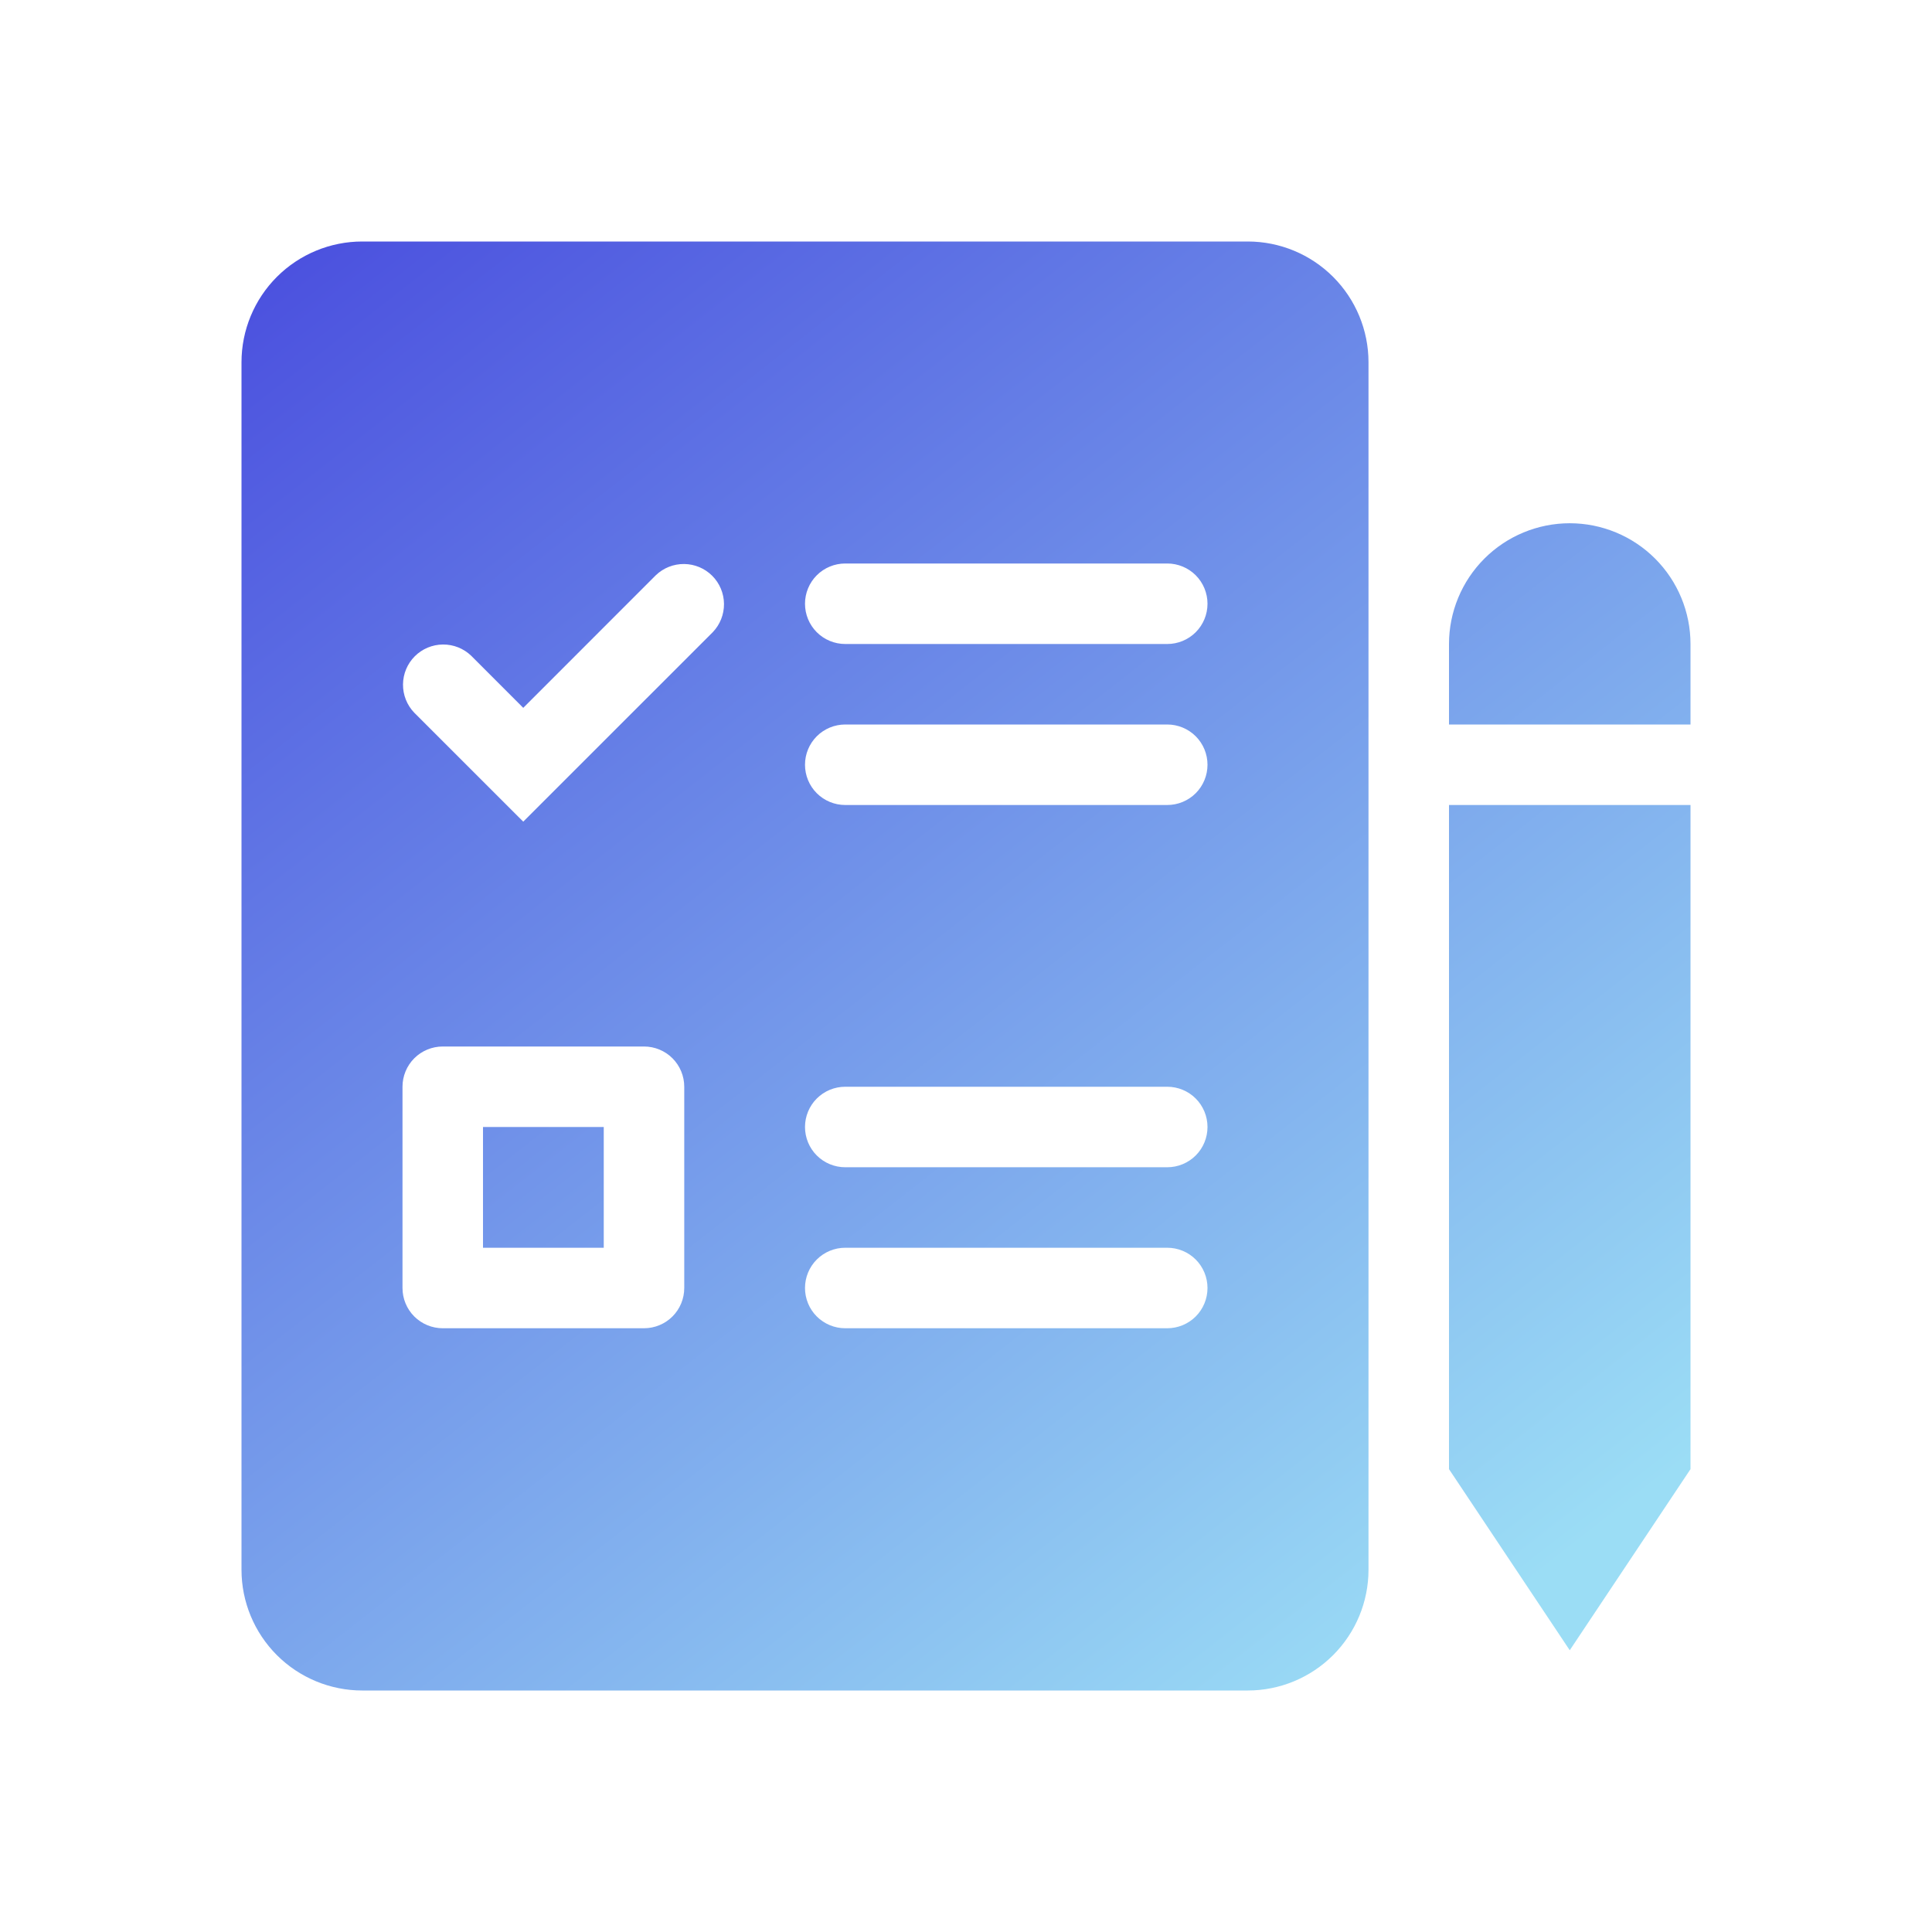
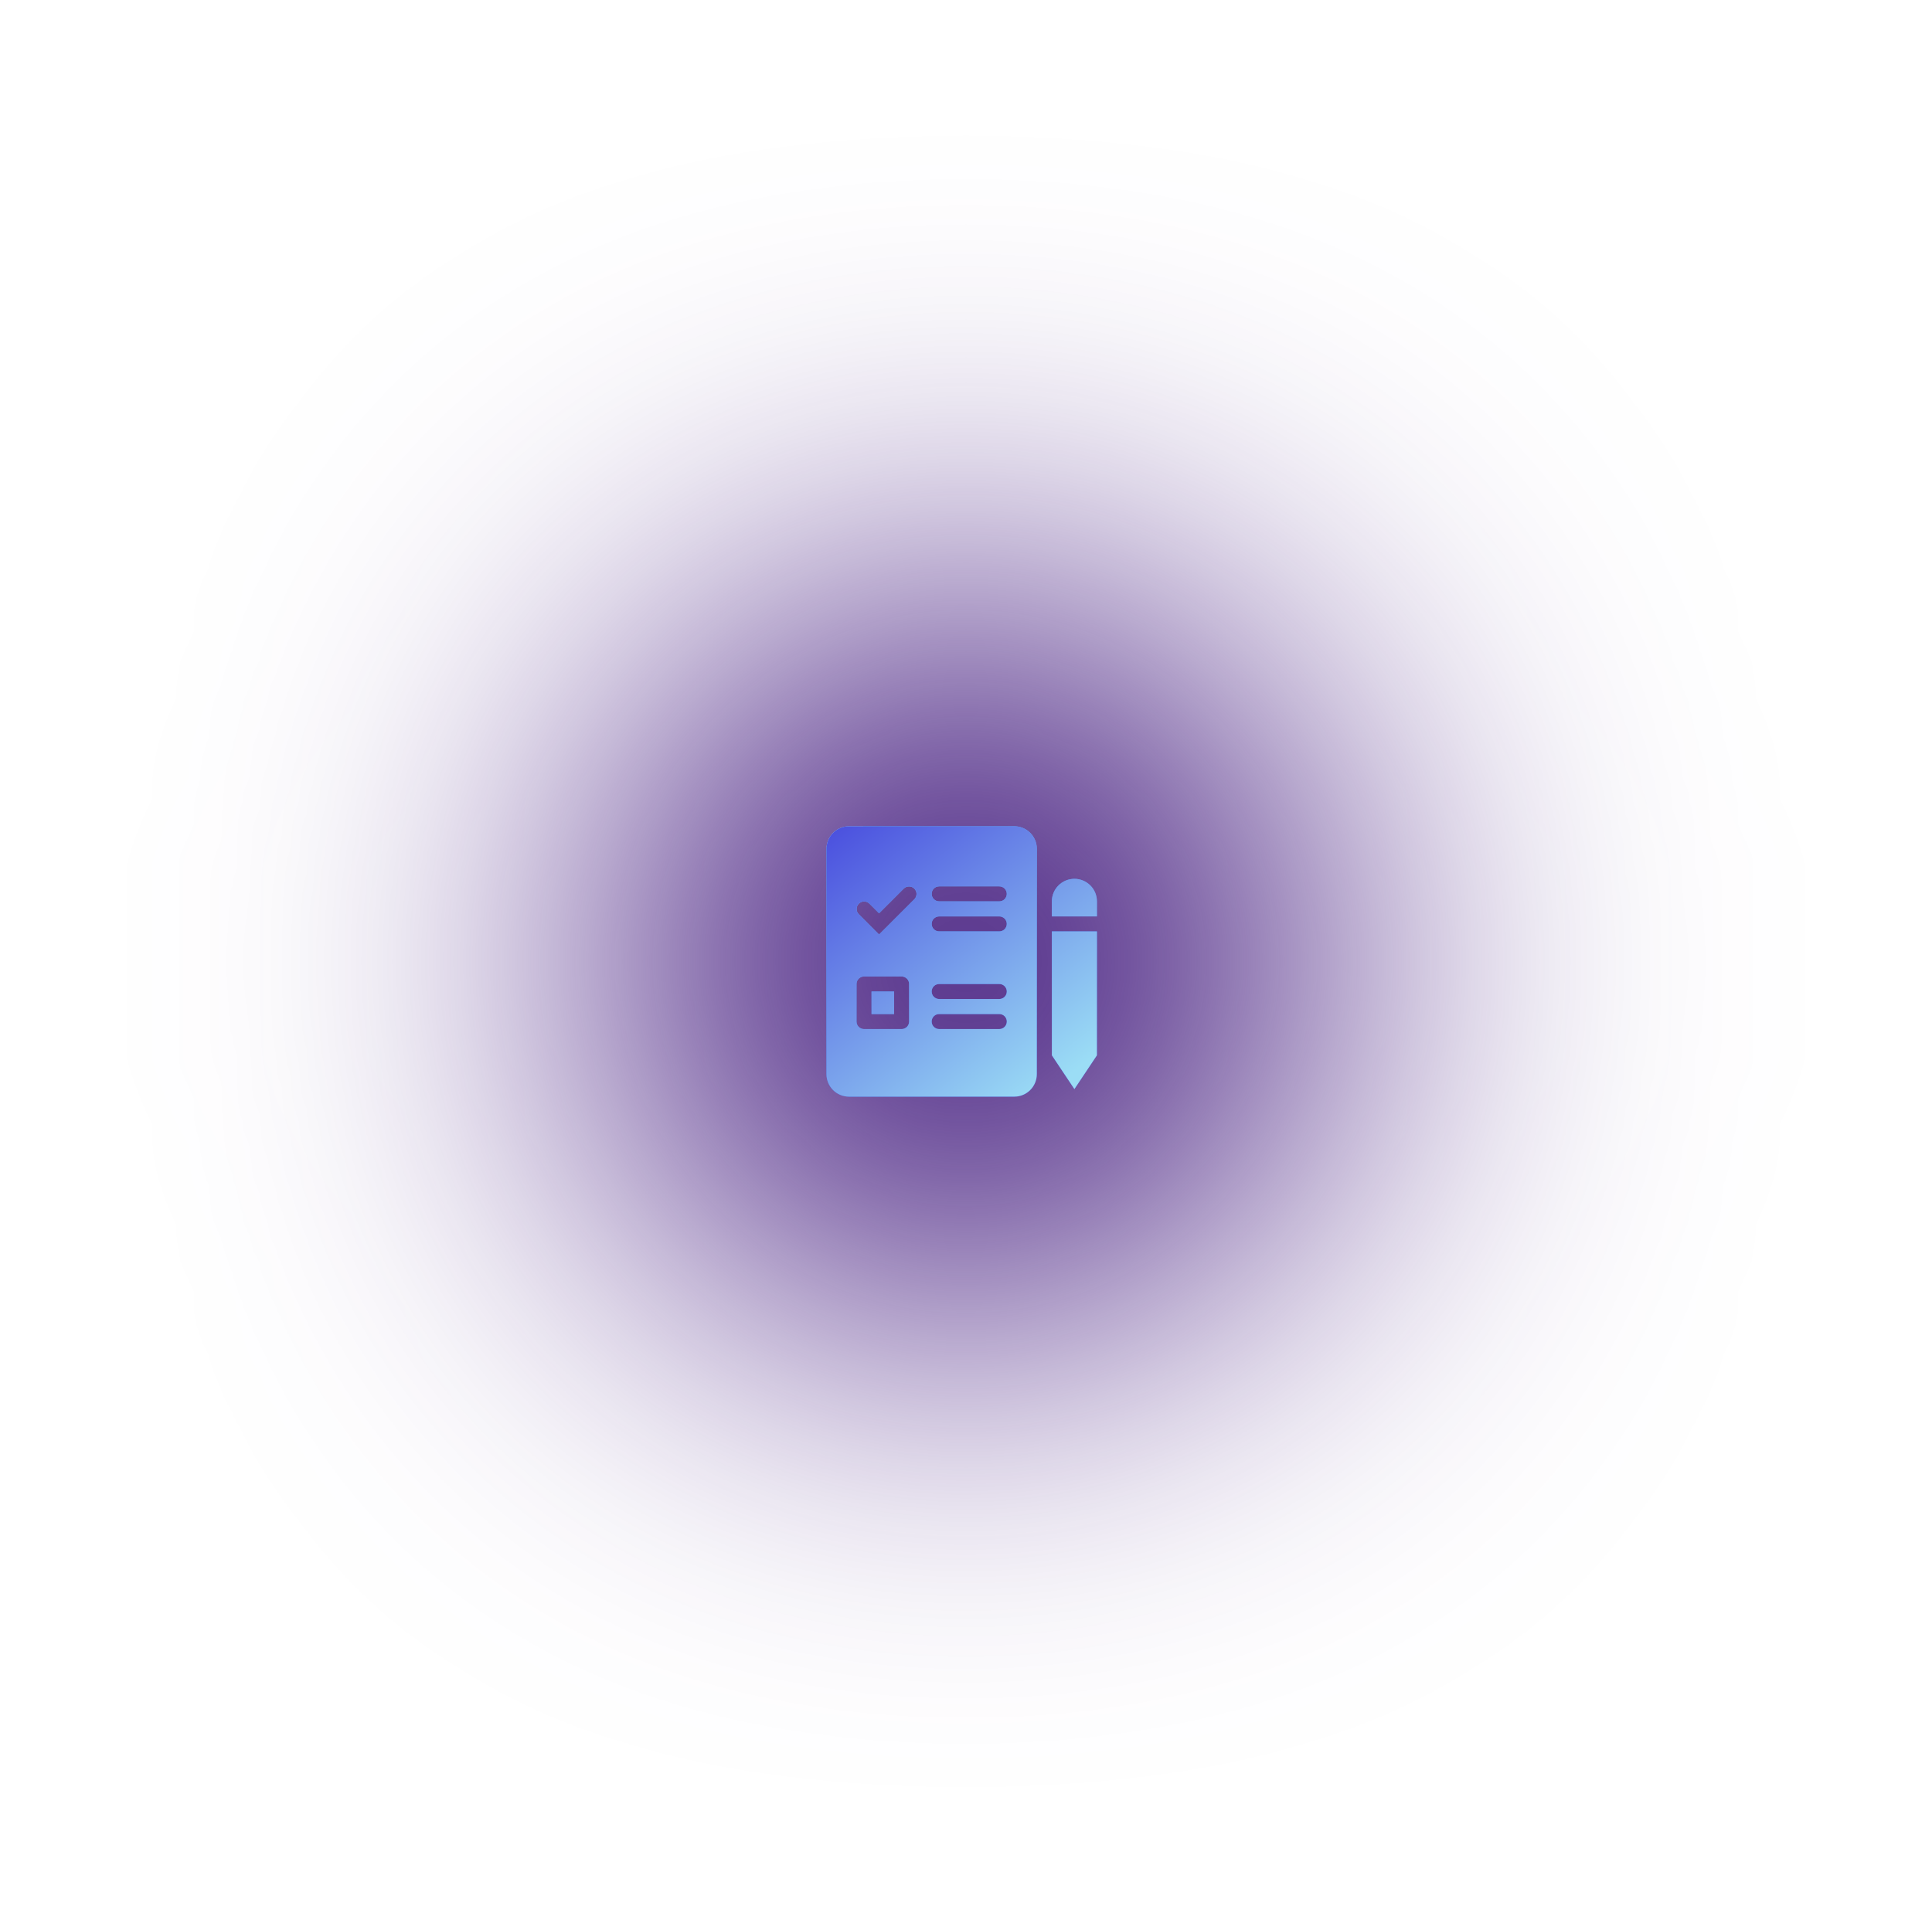
- <svg xmlns="http://www.w3.org/2000/svg" width="42" height="42" viewBox="0 0 42 42" fill="none">
-   <g id="healthicons:i-exam-multiple-choice">
-     <path id="Vector" fill-rule="evenodd" clip-rule="evenodd" d="M34.125 11.375C33.429 11.375 32.761 11.652 32.269 12.144C31.777 12.636 31.5 13.304 31.5 14V15.75H36.75V14C36.75 13.304 36.473 12.636 35.981 12.144C35.489 11.652 34.821 11.375 34.125 11.375ZM36.75 17.5H31.5V31.938L34.125 35.875L36.75 31.938V17.5ZM5.25 7.875V34.125C5.25 34.821 5.527 35.489 6.019 35.981C6.511 36.473 7.179 36.75 7.875 36.75H27.125C27.821 36.75 28.489 36.473 28.981 35.981C29.473 35.489 29.75 34.821 29.75 34.125V7.875C29.75 7.179 29.473 6.511 28.981 6.019C28.489 5.527 27.821 5.25 27.125 5.25H7.875C7.179 5.25 6.511 5.527 6.019 6.019C5.527 6.511 5.25 7.179 5.25 7.875ZM17.5 13.125C17.5 12.893 17.592 12.67 17.756 12.506C17.92 12.342 18.143 12.25 18.375 12.25H25.375C25.607 12.25 25.83 12.342 25.994 12.506C26.158 12.67 26.25 12.893 26.25 13.125C26.25 13.357 26.158 13.58 25.994 13.744C25.83 13.908 25.607 14 25.375 14H18.375C18.143 14 17.92 13.908 17.756 13.744C17.592 13.58 17.5 13.357 17.5 13.125ZM18.375 15.75C18.143 15.75 17.92 15.842 17.756 16.006C17.592 16.17 17.5 16.393 17.5 16.625C17.5 16.857 17.592 17.08 17.756 17.244C17.92 17.408 18.143 17.5 18.375 17.5H25.375C25.607 17.5 25.83 17.408 25.994 17.244C26.158 17.08 26.25 16.857 26.25 16.625C26.25 16.393 26.158 16.17 25.994 16.006C25.83 15.842 25.607 15.75 25.375 15.75H18.375ZM17.5 24.5C17.5 24.268 17.592 24.045 17.756 23.881C17.92 23.717 18.143 23.625 18.375 23.625H25.375C25.607 23.625 25.83 23.717 25.994 23.881C26.158 24.045 26.25 24.268 26.25 24.5C26.25 24.732 26.158 24.955 25.994 25.119C25.83 25.283 25.607 25.375 25.375 25.375H18.375C18.143 25.375 17.92 25.283 17.756 25.119C17.592 24.955 17.5 24.732 17.5 24.5ZM18.375 27.125C18.143 27.125 17.92 27.217 17.756 27.381C17.592 27.545 17.5 27.768 17.5 28C17.5 28.232 17.592 28.455 17.756 28.619C17.92 28.783 18.143 28.875 18.375 28.875H25.375C25.607 28.875 25.83 28.783 25.994 28.619C26.158 28.455 26.25 28.232 26.25 28C26.25 27.768 26.158 27.545 25.994 27.381C25.83 27.217 25.607 27.125 25.375 27.125H18.375ZM10.5 24.5V27.125H13.125V24.5H10.5ZM9.625 22.75H14C14.232 22.75 14.455 22.842 14.619 23.006C14.783 23.17 14.875 23.393 14.875 23.625V28C14.875 28.232 14.783 28.455 14.619 28.619C14.455 28.783 14.232 28.875 14 28.875H9.625C9.393 28.875 9.17 28.783 9.006 28.619C8.842 28.455 8.75 28.232 8.75 28V23.625C8.75 23.393 8.842 23.17 9.006 23.006C9.17 22.842 9.393 22.75 9.625 22.75ZM15.494 13.744C15.653 13.579 15.741 13.358 15.739 13.128C15.737 12.899 15.645 12.679 15.483 12.517C15.321 12.355 15.101 12.263 14.872 12.261C14.642 12.259 14.421 12.347 14.256 12.506L11.375 15.388L10.244 14.256C10.079 14.097 9.858 14.009 9.628 14.011C9.399 14.013 9.179 14.105 9.017 14.267C8.855 14.429 8.763 14.649 8.761 14.878C8.759 15.108 8.847 15.329 9.006 15.494L11.375 17.862L15.494 13.744Z" fill="url(#paint0_linear_104_10803)" />
+ <svg xmlns="http://www.w3.org/2000/svg" width="225" height="224" viewBox="0 0 225 224" fill="none">
+   <g filter="url(#filter0_f_89_245)">
+     <circle cx="112.5" cy="112" r="42" fill="#3A1078" />
  </g>
+   <path fill-rule="evenodd" clip-rule="evenodd" d="M125.125 102.375C124.429 102.375 123.761 102.652 123.269 103.144C122.777 103.636 122.5 104.304 122.5 105V106.75H127.75V105C127.75 104.304 127.473 103.636 126.981 103.144C126.489 102.652 125.821 102.375 125.125 102.375ZM127.75 108.5H122.5V122.938L125.125 126.875L127.75 122.938V108.5ZM96.25 98.875V125.125C96.25 125.821 96.527 126.489 97.019 126.981C97.511 127.473 98.179 127.75 98.875 127.75H118.125C118.821 127.75 119.489 127.473 119.981 126.981C120.473 126.489 120.75 125.821 120.75 125.125V98.875C120.75 98.179 120.473 97.511 119.981 97.019C119.489 96.527 118.821 96.25 118.125 96.25H98.875C98.179 96.25 97.511 96.527 97.019 97.019C96.527 97.511 96.25 98.179 96.25 98.875ZM108.5 104.125C108.5 103.893 108.592 103.67 108.756 103.506C108.92 103.342 109.143 103.25 109.375 103.25H116.375C116.607 103.25 116.83 103.342 116.994 103.506C117.158 103.67 117.25 103.893 117.25 104.125C117.25 104.357 117.158 104.58 116.994 104.744C116.83 104.908 116.607 105 116.375 105H109.375C109.143 105 108.92 104.908 108.756 104.744C108.592 104.58 108.5 104.357 108.5 104.125ZM109.375 106.75C109.143 106.75 108.92 106.842 108.756 107.006C108.592 107.17 108.5 107.393 108.5 107.625C108.5 107.857 108.592 108.08 108.756 108.244C108.92 108.408 109.143 108.5 109.375 108.5H116.375C116.607 108.5 116.83 108.408 116.994 108.244C117.158 108.08 117.25 107.857 117.25 107.625C117.25 107.393 117.158 107.17 116.994 107.006C116.83 106.842 116.607 106.75 116.375 106.75H109.375ZM108.5 115.5C108.5 115.268 108.592 115.045 108.756 114.881C108.92 114.717 109.143 114.625 109.375 114.625H116.375C116.607 114.625 116.83 114.717 116.994 114.881C117.158 115.045 117.25 115.268 117.25 115.5C117.25 115.732 117.158 115.955 116.994 116.119C116.83 116.283 116.607 116.375 116.375 116.375H109.375C109.143 116.375 108.92 116.283 108.756 116.119C108.592 115.955 108.5 115.732 108.5 115.5ZM109.375 118.125C109.143 118.125 108.92 118.217 108.756 118.381C108.592 118.545 108.5 118.768 108.5 119C108.5 119.232 108.592 119.455 108.756 119.619C108.92 119.783 109.143 119.875 109.375 119.875H116.375C116.607 119.875 116.83 119.783 116.994 119.619C117.158 119.455 117.25 119.232 117.25 119C117.25 118.768 117.158 118.545 116.994 118.381C116.83 118.217 116.607 118.125 116.375 118.125H109.375ZM101.5 115.5V118.125H104.125V115.5H101.5ZM100.625 113.75H105C105.232 113.75 105.455 113.842 105.619 114.006C105.783 114.17 105.875 114.393 105.875 114.625V119C105.875 119.232 105.783 119.455 105.619 119.619C105.455 119.783 105.232 119.875 105 119.875H100.625C100.393 119.875 100.17 119.783 100.006 119.619C99.842 119.455 99.75 119.232 99.75 119V114.625C99.75 114.393 99.842 114.17 100.006 114.006C100.17 113.842 100.393 113.75 100.625 113.75ZM106.494 104.744C106.653 104.579 106.741 104.358 106.739 104.128C106.737 103.899 106.645 103.679 106.483 103.517C106.321 103.355 106.101 103.263 105.872 103.261C105.642 103.259 105.421 103.347 105.256 103.506L102.375 106.388L101.244 105.256C101.079 105.097 100.858 105.009 100.628 105.011C100.399 105.013 100.179 105.105 100.017 105.267C99.855 105.429 99.763 105.649 99.761 105.878C99.759 106.108 99.847 106.329 100.006 106.494L102.375 108.862L106.494 104.744Z" fill="url(#paint0_linear_89_245)" />
+   <path fill-rule="evenodd" clip-rule="evenodd" d="M125.125 102.375C124.429 102.375 123.761 102.652 123.269 103.144C122.777 103.636 122.5 104.304 122.5 105V106.75H127.75V105C127.75 104.304 127.473 103.636 126.981 103.144C126.489 102.652 125.821 102.375 125.125 102.375ZM127.75 108.5H122.5V122.938L125.125 126.875L127.75 122.938V108.5ZM96.25 98.875V125.125C96.25 125.821 96.527 126.489 97.019 126.981C97.511 127.473 98.179 127.75 98.875 127.75H118.125C118.821 127.75 119.489 127.473 119.981 126.981C120.473 126.489 120.75 125.821 120.75 125.125V98.875C120.75 98.179 120.473 97.511 119.981 97.019C119.489 96.527 118.821 96.25 118.125 96.25H98.875C98.179 96.25 97.511 96.527 97.019 97.019C96.527 97.511 96.25 98.179 96.25 98.875ZM108.5 104.125C108.5 103.893 108.592 103.67 108.756 103.506C108.92 103.342 109.143 103.25 109.375 103.25H116.375C116.607 103.25 116.83 103.342 116.994 103.506C117.158 103.67 117.25 103.893 117.25 104.125C117.25 104.357 117.158 104.58 116.994 104.744C116.83 104.908 116.607 105 116.375 105H109.375C109.143 105 108.92 104.908 108.756 104.744C108.592 104.58 108.5 104.357 108.5 104.125ZM109.375 106.75C109.143 106.75 108.92 106.842 108.756 107.006C108.592 107.17 108.5 107.393 108.5 107.625C108.5 107.857 108.592 108.08 108.756 108.244C108.92 108.408 109.143 108.5 109.375 108.5H116.375C116.607 108.5 116.83 108.408 116.994 108.244C117.158 108.08 117.25 107.857 117.25 107.625C117.25 107.393 117.158 107.17 116.994 107.006C116.83 106.842 116.607 106.75 116.375 106.75H109.375ZM108.5 115.5C108.5 115.268 108.592 115.045 108.756 114.881C108.92 114.717 109.143 114.625 109.375 114.625H116.375C116.607 114.625 116.83 114.717 116.994 114.881C117.158 115.045 117.25 115.268 117.25 115.5C117.25 115.732 117.158 115.955 116.994 116.119C116.83 116.283 116.607 116.375 116.375 116.375H109.375C109.143 116.375 108.92 116.283 108.756 116.119C108.592 115.955 108.5 115.732 108.5 115.5ZM109.375 118.125C109.143 118.125 108.92 118.217 108.756 118.381C108.592 118.545 108.5 118.768 108.5 119C108.5 119.232 108.592 119.455 108.756 119.619C108.92 119.783 109.143 119.875 109.375 119.875H116.375C116.607 119.875 116.83 119.783 116.994 119.619C117.158 119.455 117.25 119.232 117.25 119C117.25 118.768 117.158 118.545 116.994 118.381C116.83 118.217 116.607 118.125 116.375 118.125H109.375ZM101.5 115.5V118.125H104.125V115.5H101.5ZM100.625 113.75H105C105.232 113.75 105.455 113.842 105.619 114.006C105.783 114.17 105.875 114.393 105.875 114.625V119C105.875 119.232 105.783 119.455 105.619 119.619C105.455 119.783 105.232 119.875 105 119.875H100.625C100.393 119.875 100.17 119.783 100.006 119.619C99.842 119.455 99.75 119.232 99.75 119V114.625C99.75 114.393 99.842 114.17 100.006 114.006C100.17 113.842 100.393 113.75 100.625 113.75ZM106.494 104.744C106.653 104.579 106.741 104.358 106.739 104.128C106.737 103.899 106.645 103.679 106.483 103.517C106.321 103.355 106.101 103.263 105.872 103.261C105.642 103.259 105.421 103.347 105.256 103.506L102.375 106.388L101.244 105.256C101.079 105.097 100.858 105.009 100.628 105.011C100.399 105.013 100.179 105.105 100.017 105.267C99.855 105.429 99.763 105.649 99.761 105.878C99.759 106.108 99.847 106.329 100.006 106.494L102.375 108.862L106.494 104.744Z" fill="url(#paint1_linear_89_245)" />
  <defs>
-     <linearGradient id="paint0_linear_104_10803" x1="-13" y1="-18" x2="30" y2="37" gradientUnits="userSpaceOnUse">
+     <filter id="filter0_f_89_245" x="0.5" y="0" width="224" height="224" filterUnits="userSpaceOnUse" color-interpolation-filters="sRGB">
+       <feFlood flood-opacity="0" result="BackgroundImageFix" />
+       <feBlend mode="normal" in="SourceGraphic" in2="BackgroundImageFix" result="shape" />
+       <feGaussianBlur stdDeviation="35" result="effect1_foregroundBlur_89_245" />
+     </filter>
+     <linearGradient id="paint0_linear_89_245" x1="101" y1="96" x2="128" y2="145" gradientUnits="userSpaceOnUse">
+       <stop stop-color="#9BDDF5" />
+       <stop offset="0" stop-color="#67D5FD" />
+       <stop offset="1" stop-color="#1D00D2" />
+     </linearGradient>
+     <linearGradient id="paint1_linear_89_245" x1="78" y1="73" x2="121" y2="128" gradientUnits="userSpaceOnUse">
      <stop offset="0.109" stop-color="#1D00D2" />
      <stop offset="1" stop-color="#9BDDF5" />
    </linearGradient>
  </defs>
</svg>
